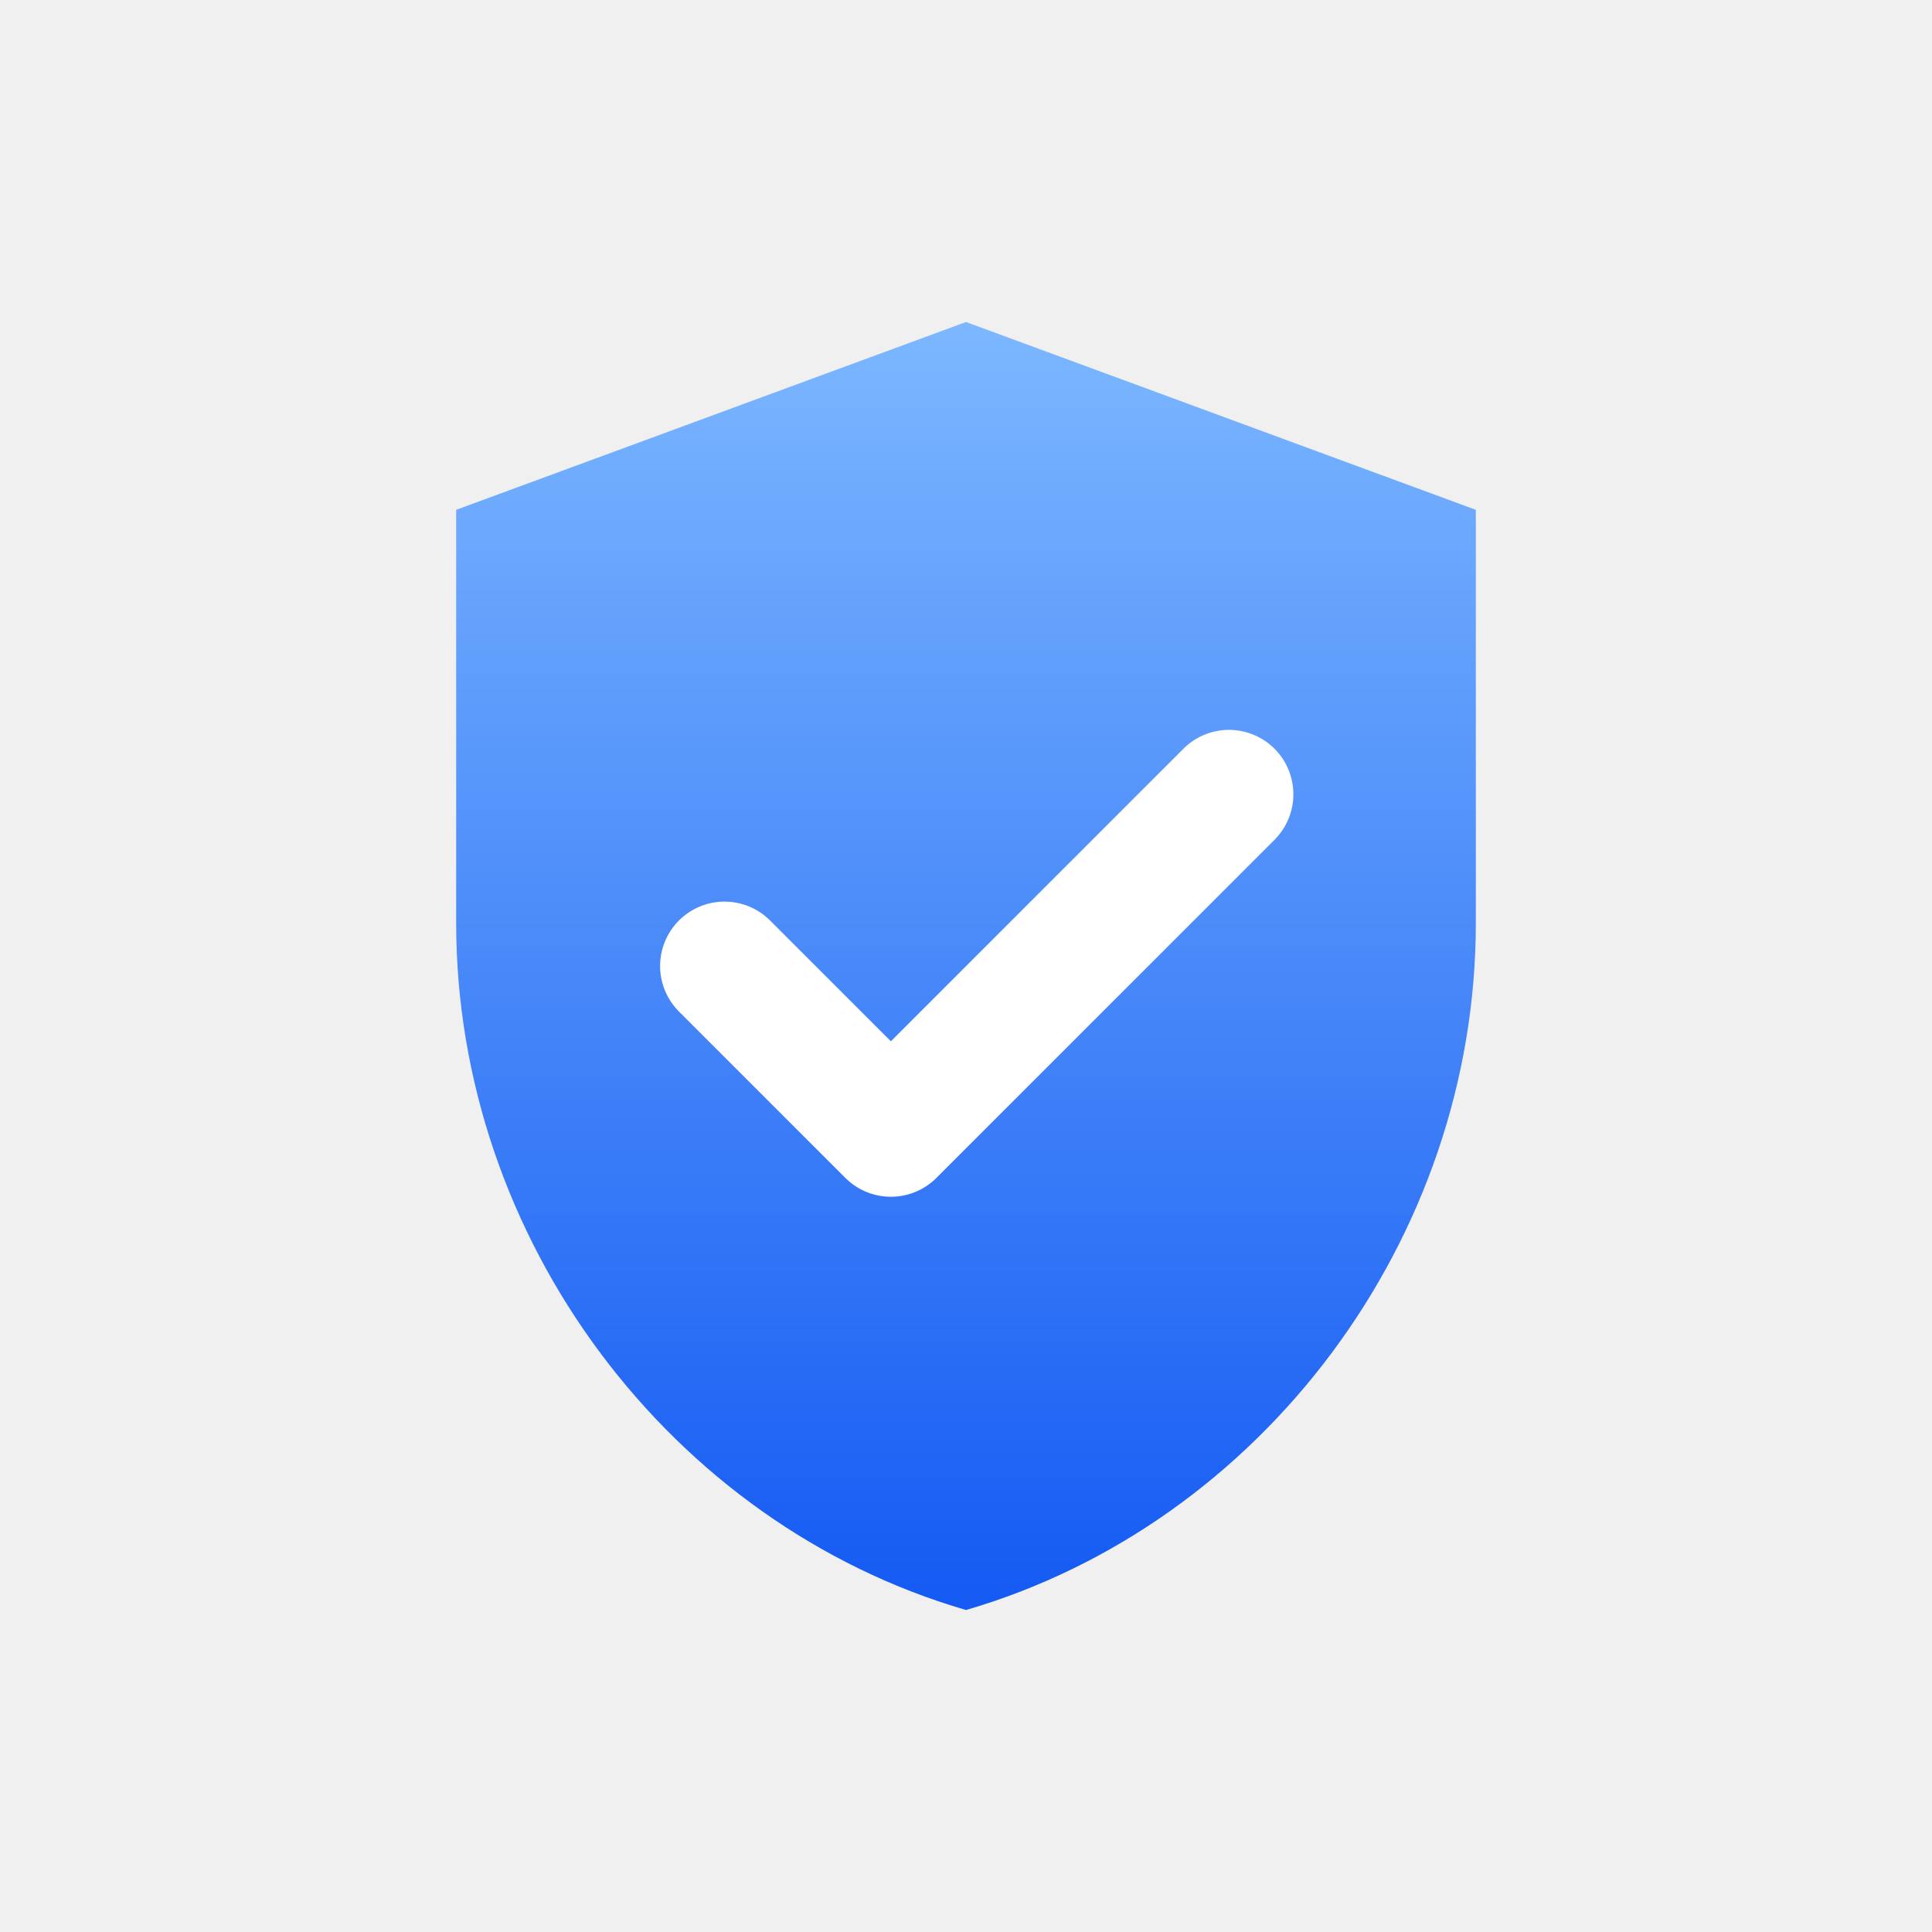
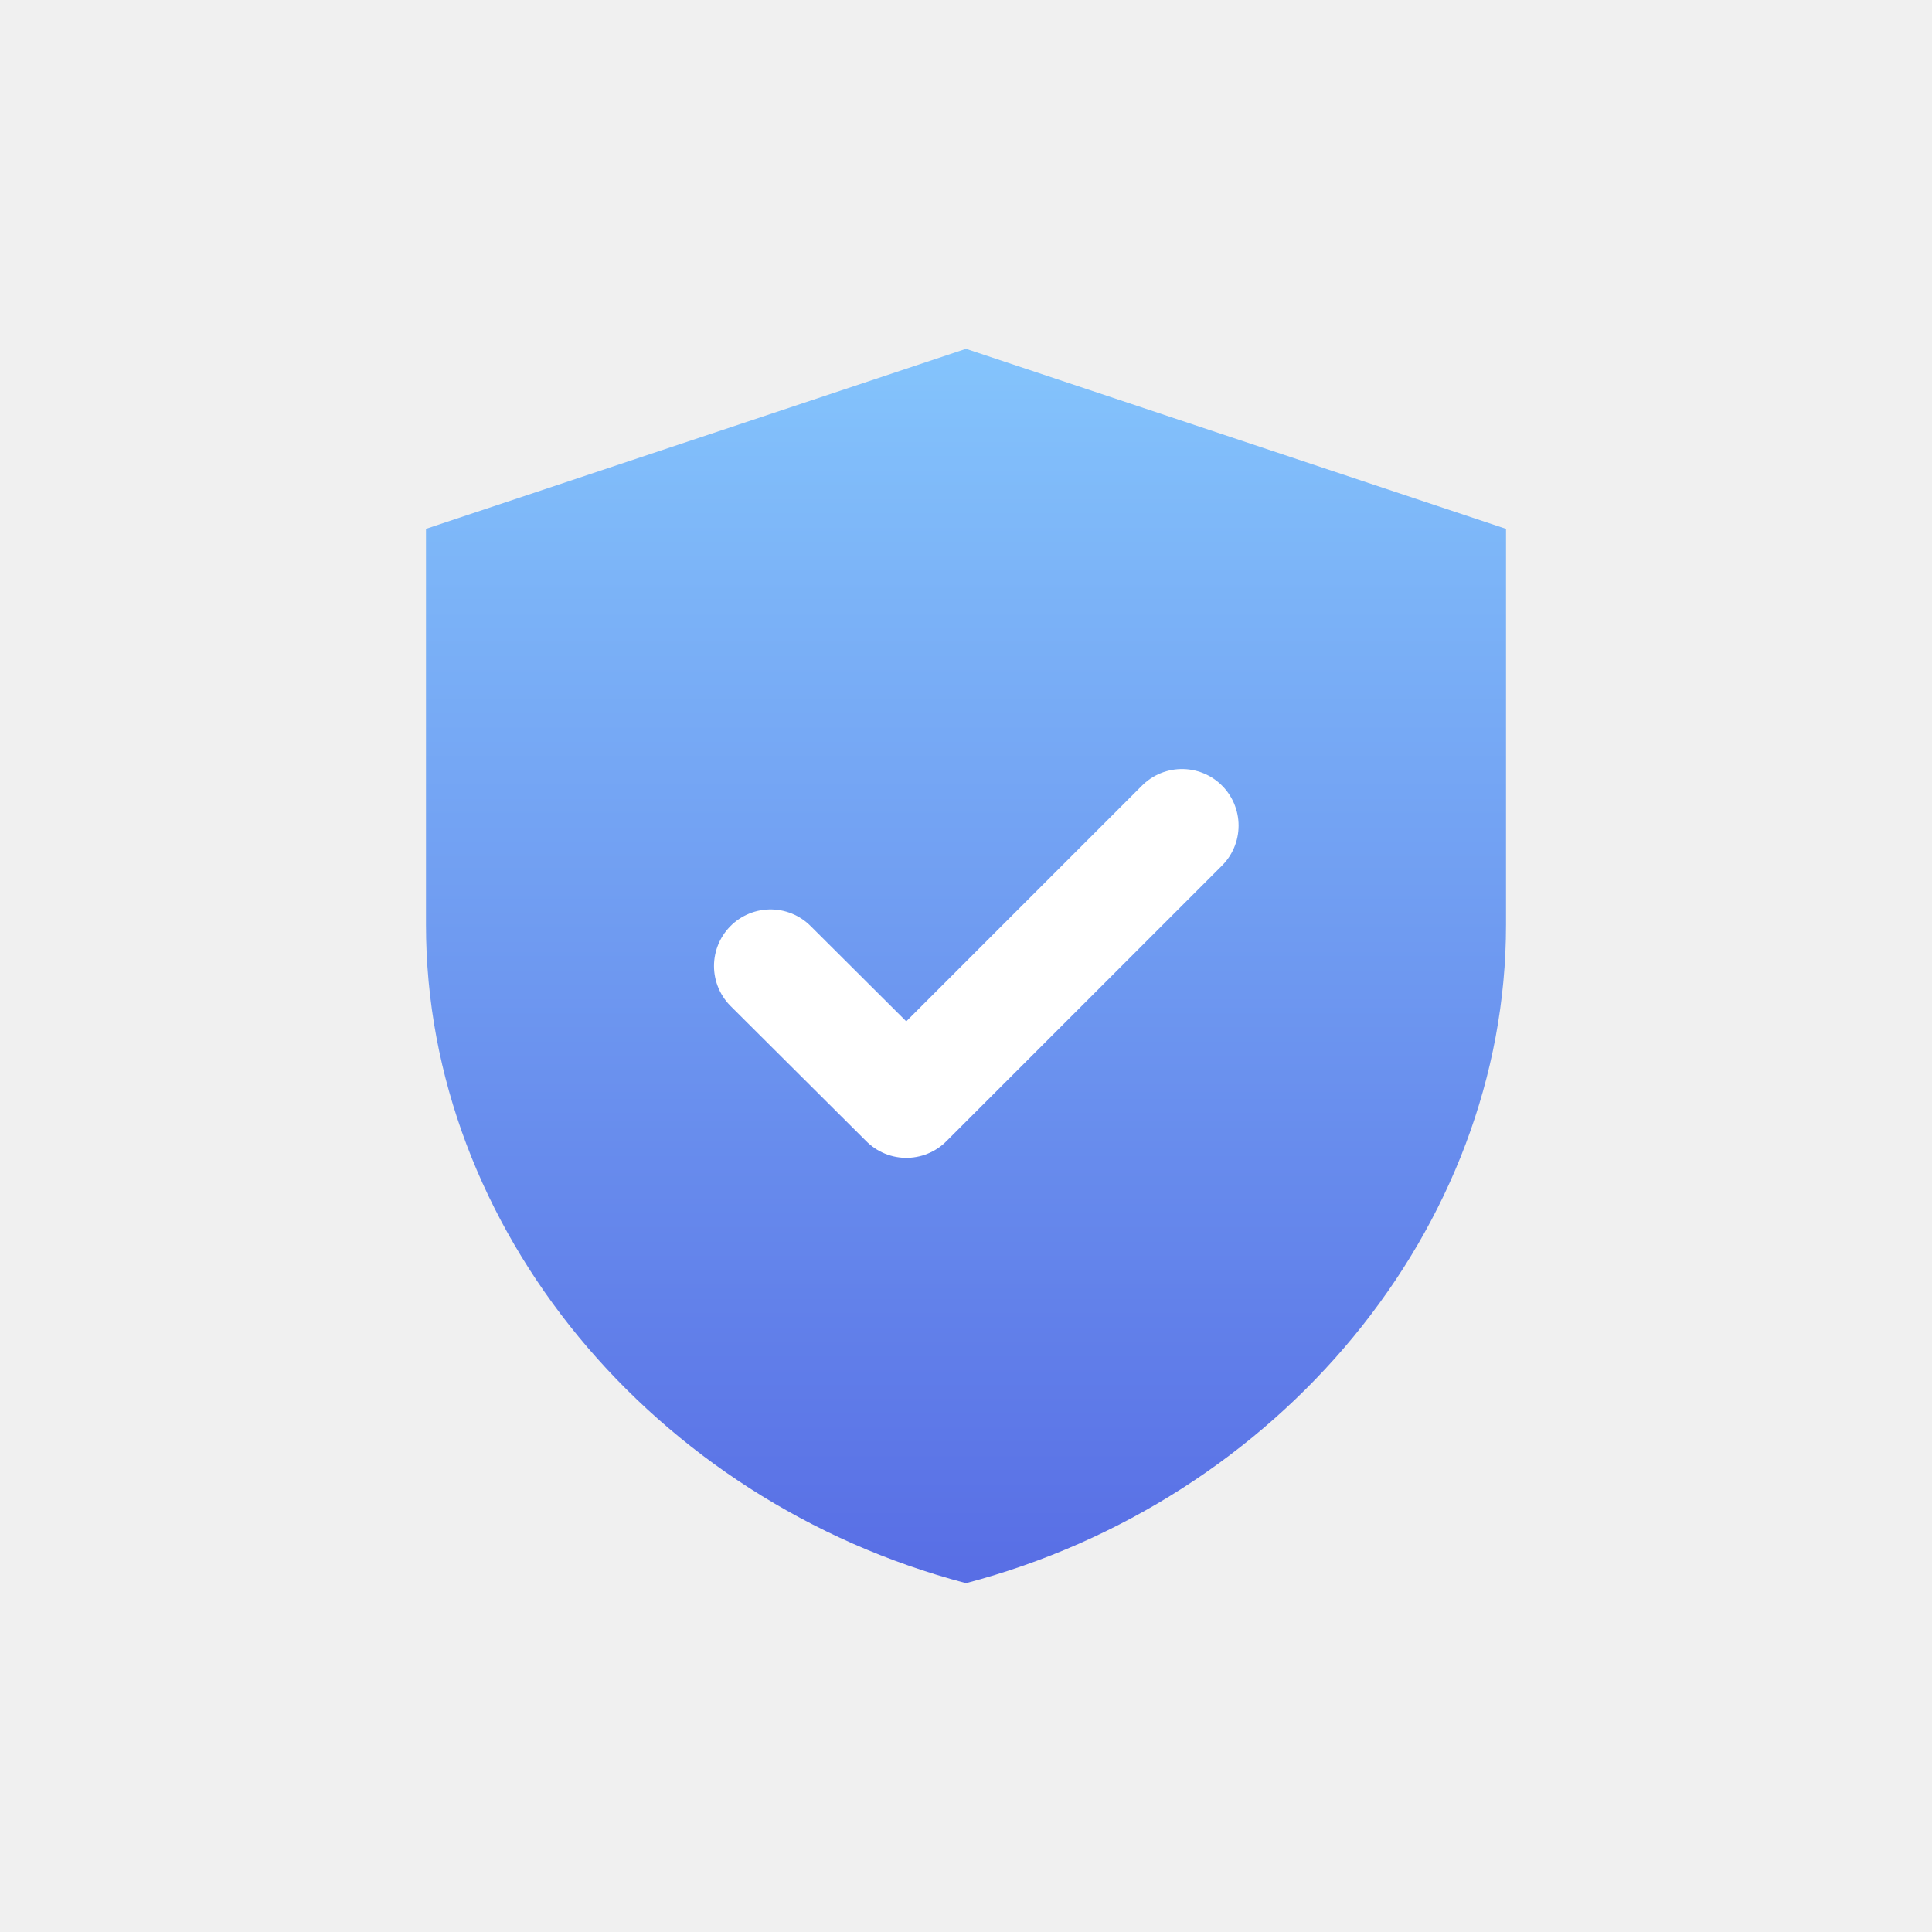
<svg xmlns="http://www.w3.org/2000/svg" width="36" height="36" viewBox="0 0 36 36" fill="none">
-   <path d="M18 6L27.5 9.5V17.2C27.5 23.1 23.5 28.4 18 30C12.5 28.4 8.5 23.1 8.5 17.2V9.5L18 6Z" fill="url(#a)" />
-   <path d="M13.5 18L16.6 21.1L22.9 14.8" stroke="#FFFFFF" stroke-width="2.4" stroke-linecap="round" stroke-linejoin="round" />
+   <g transform="translate(0.75 0.75) scale(0.9583333)">
+     <path d="M18 6L28.5 9.5V17.2C28.5 23.1 24.08 28.4 18 30C11.92 28.4 7.5 23.1 7.5 17.2V9.5L18 6Z" fill="url(#a)" fill-opacity="0.8" />
+     <path d="M14.2 18L16.84 20.63L22.2 15.27" stroke="#FFFFFF" stroke-width="2.2" stroke-linecap="round" stroke-linejoin="round" />
+   </g>
  <defs>
    <linearGradient id="a" x1="18" y1="6" x2="18" y2="30" gradientUnits="userSpaceOnUse">
-       <stop stop-color="#7CB7FF" />
-       <stop offset="1" stop-color="#145AF3" />
+       <stop stop-color="#69B9FF" />
+       <stop offset="1" stop-color="#324DE2" />
    </linearGradient>
  </defs>
</svg>
